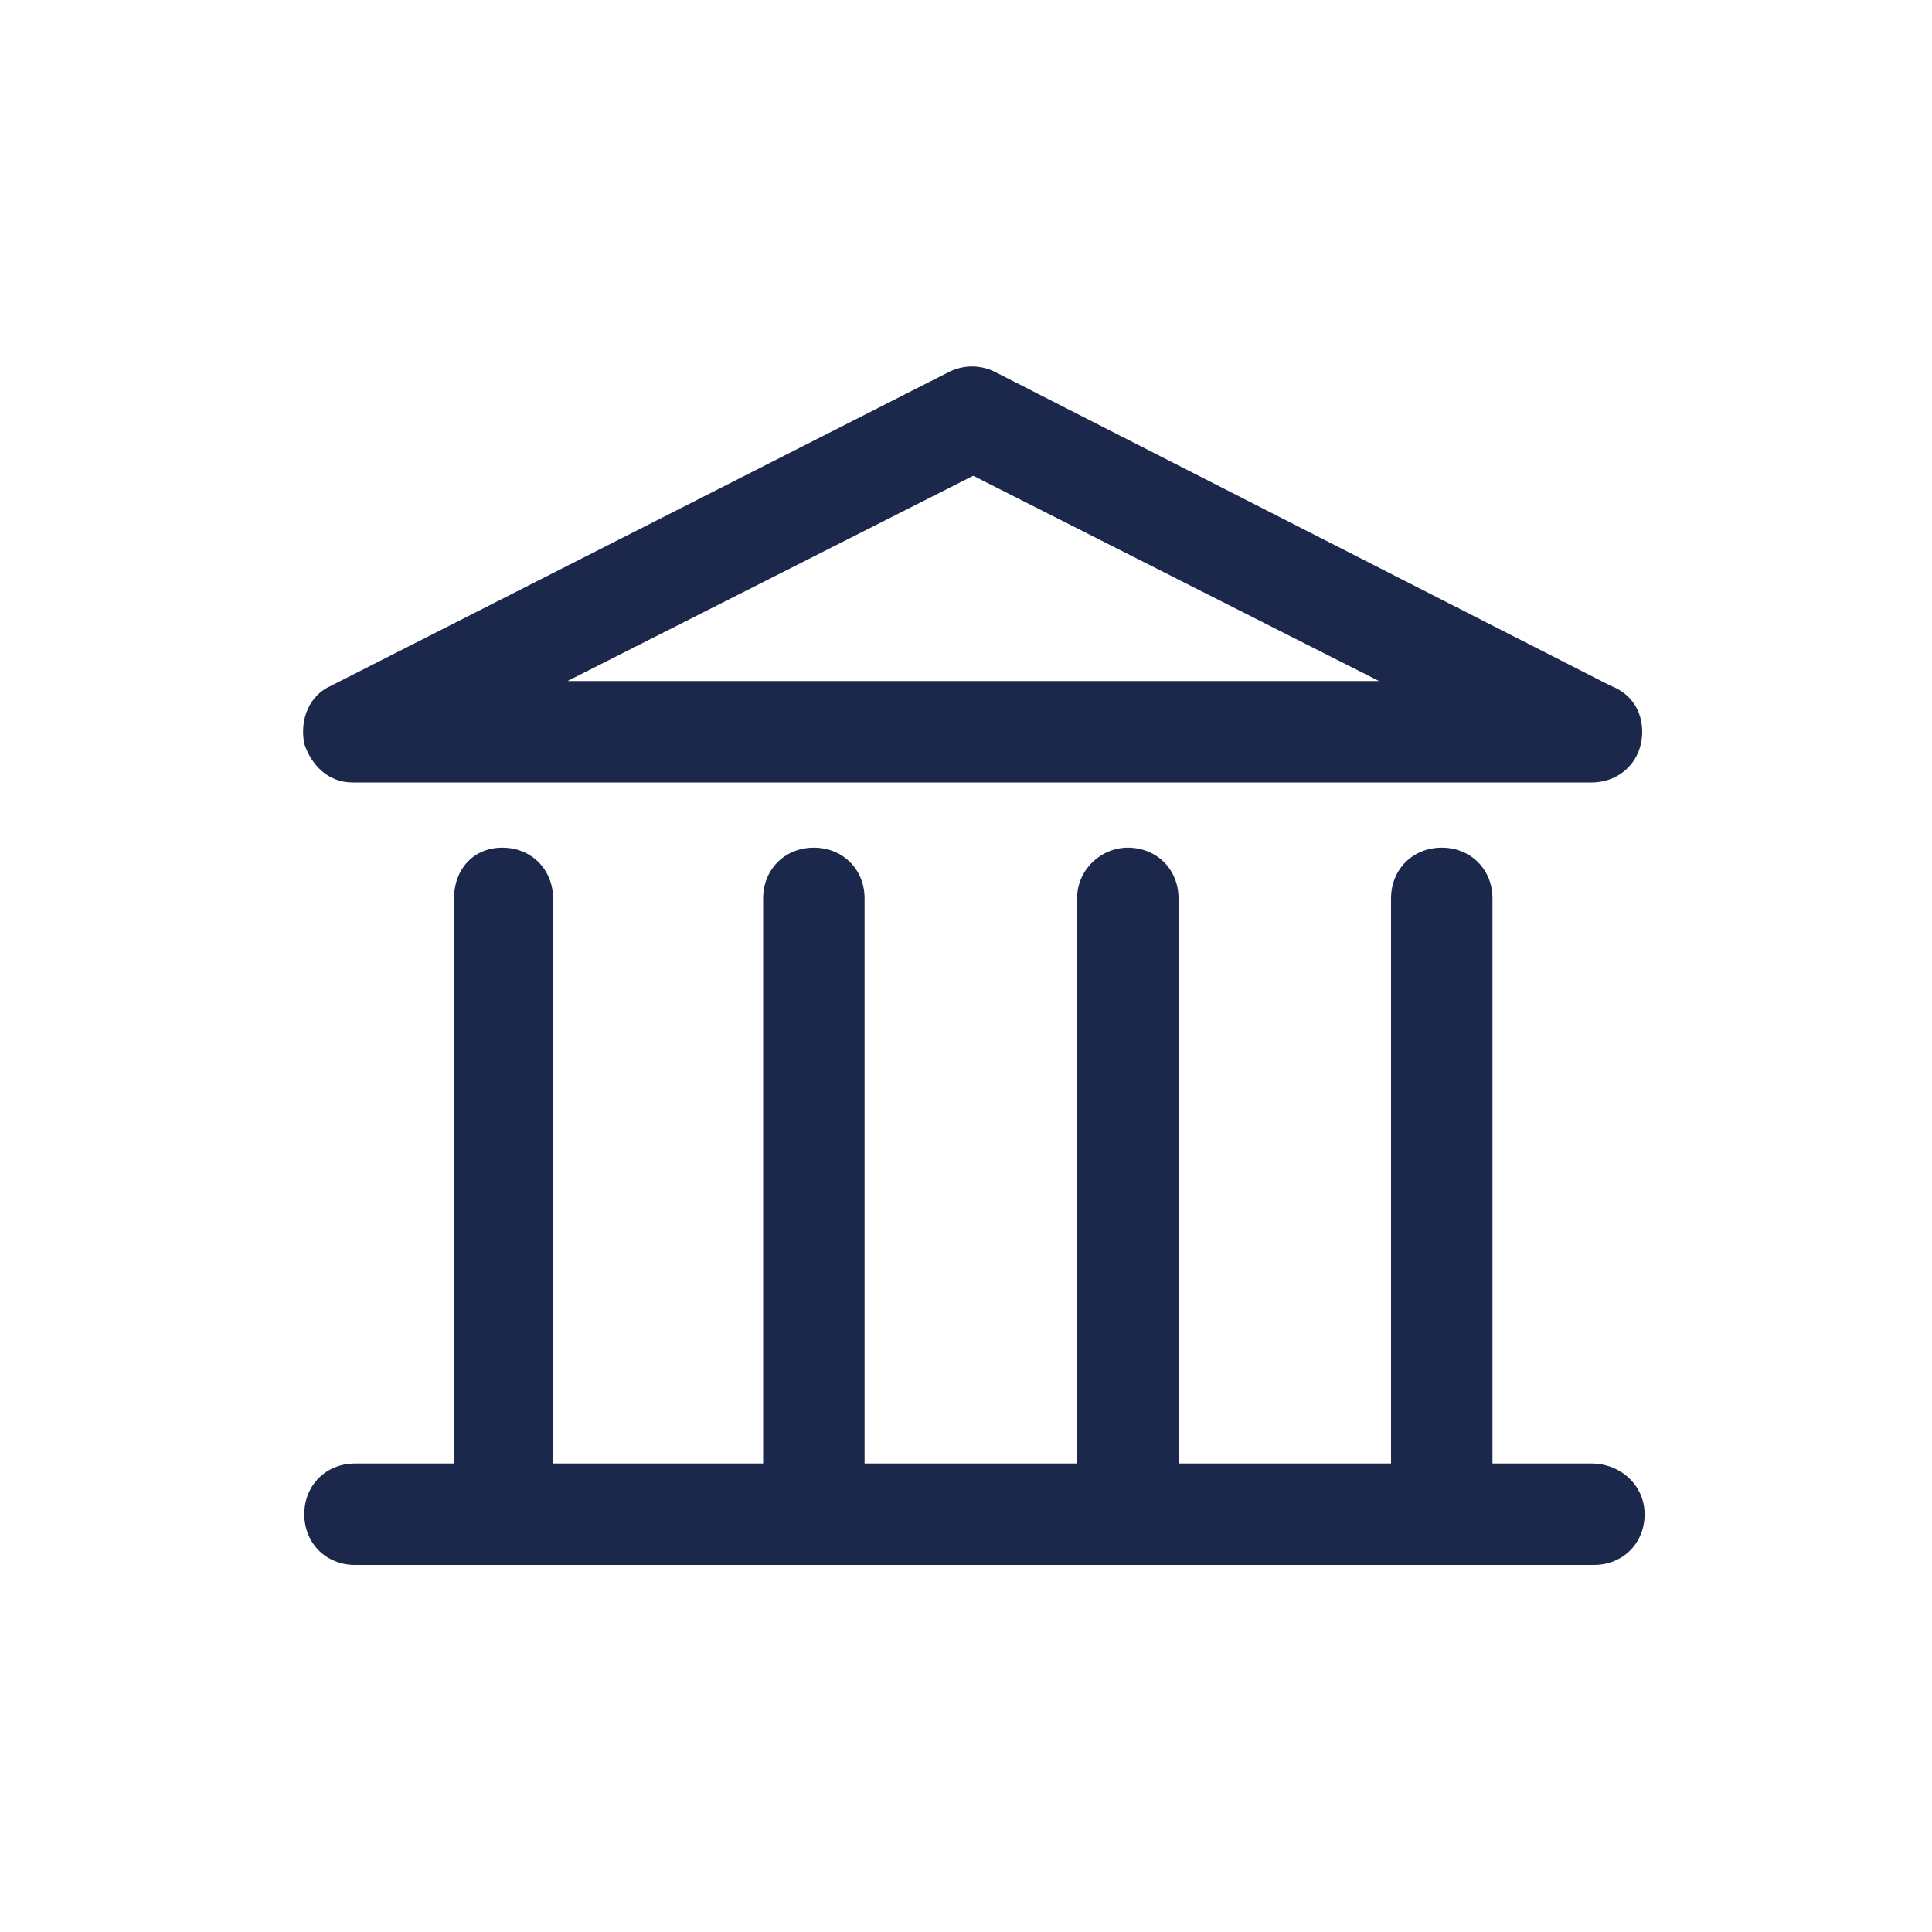
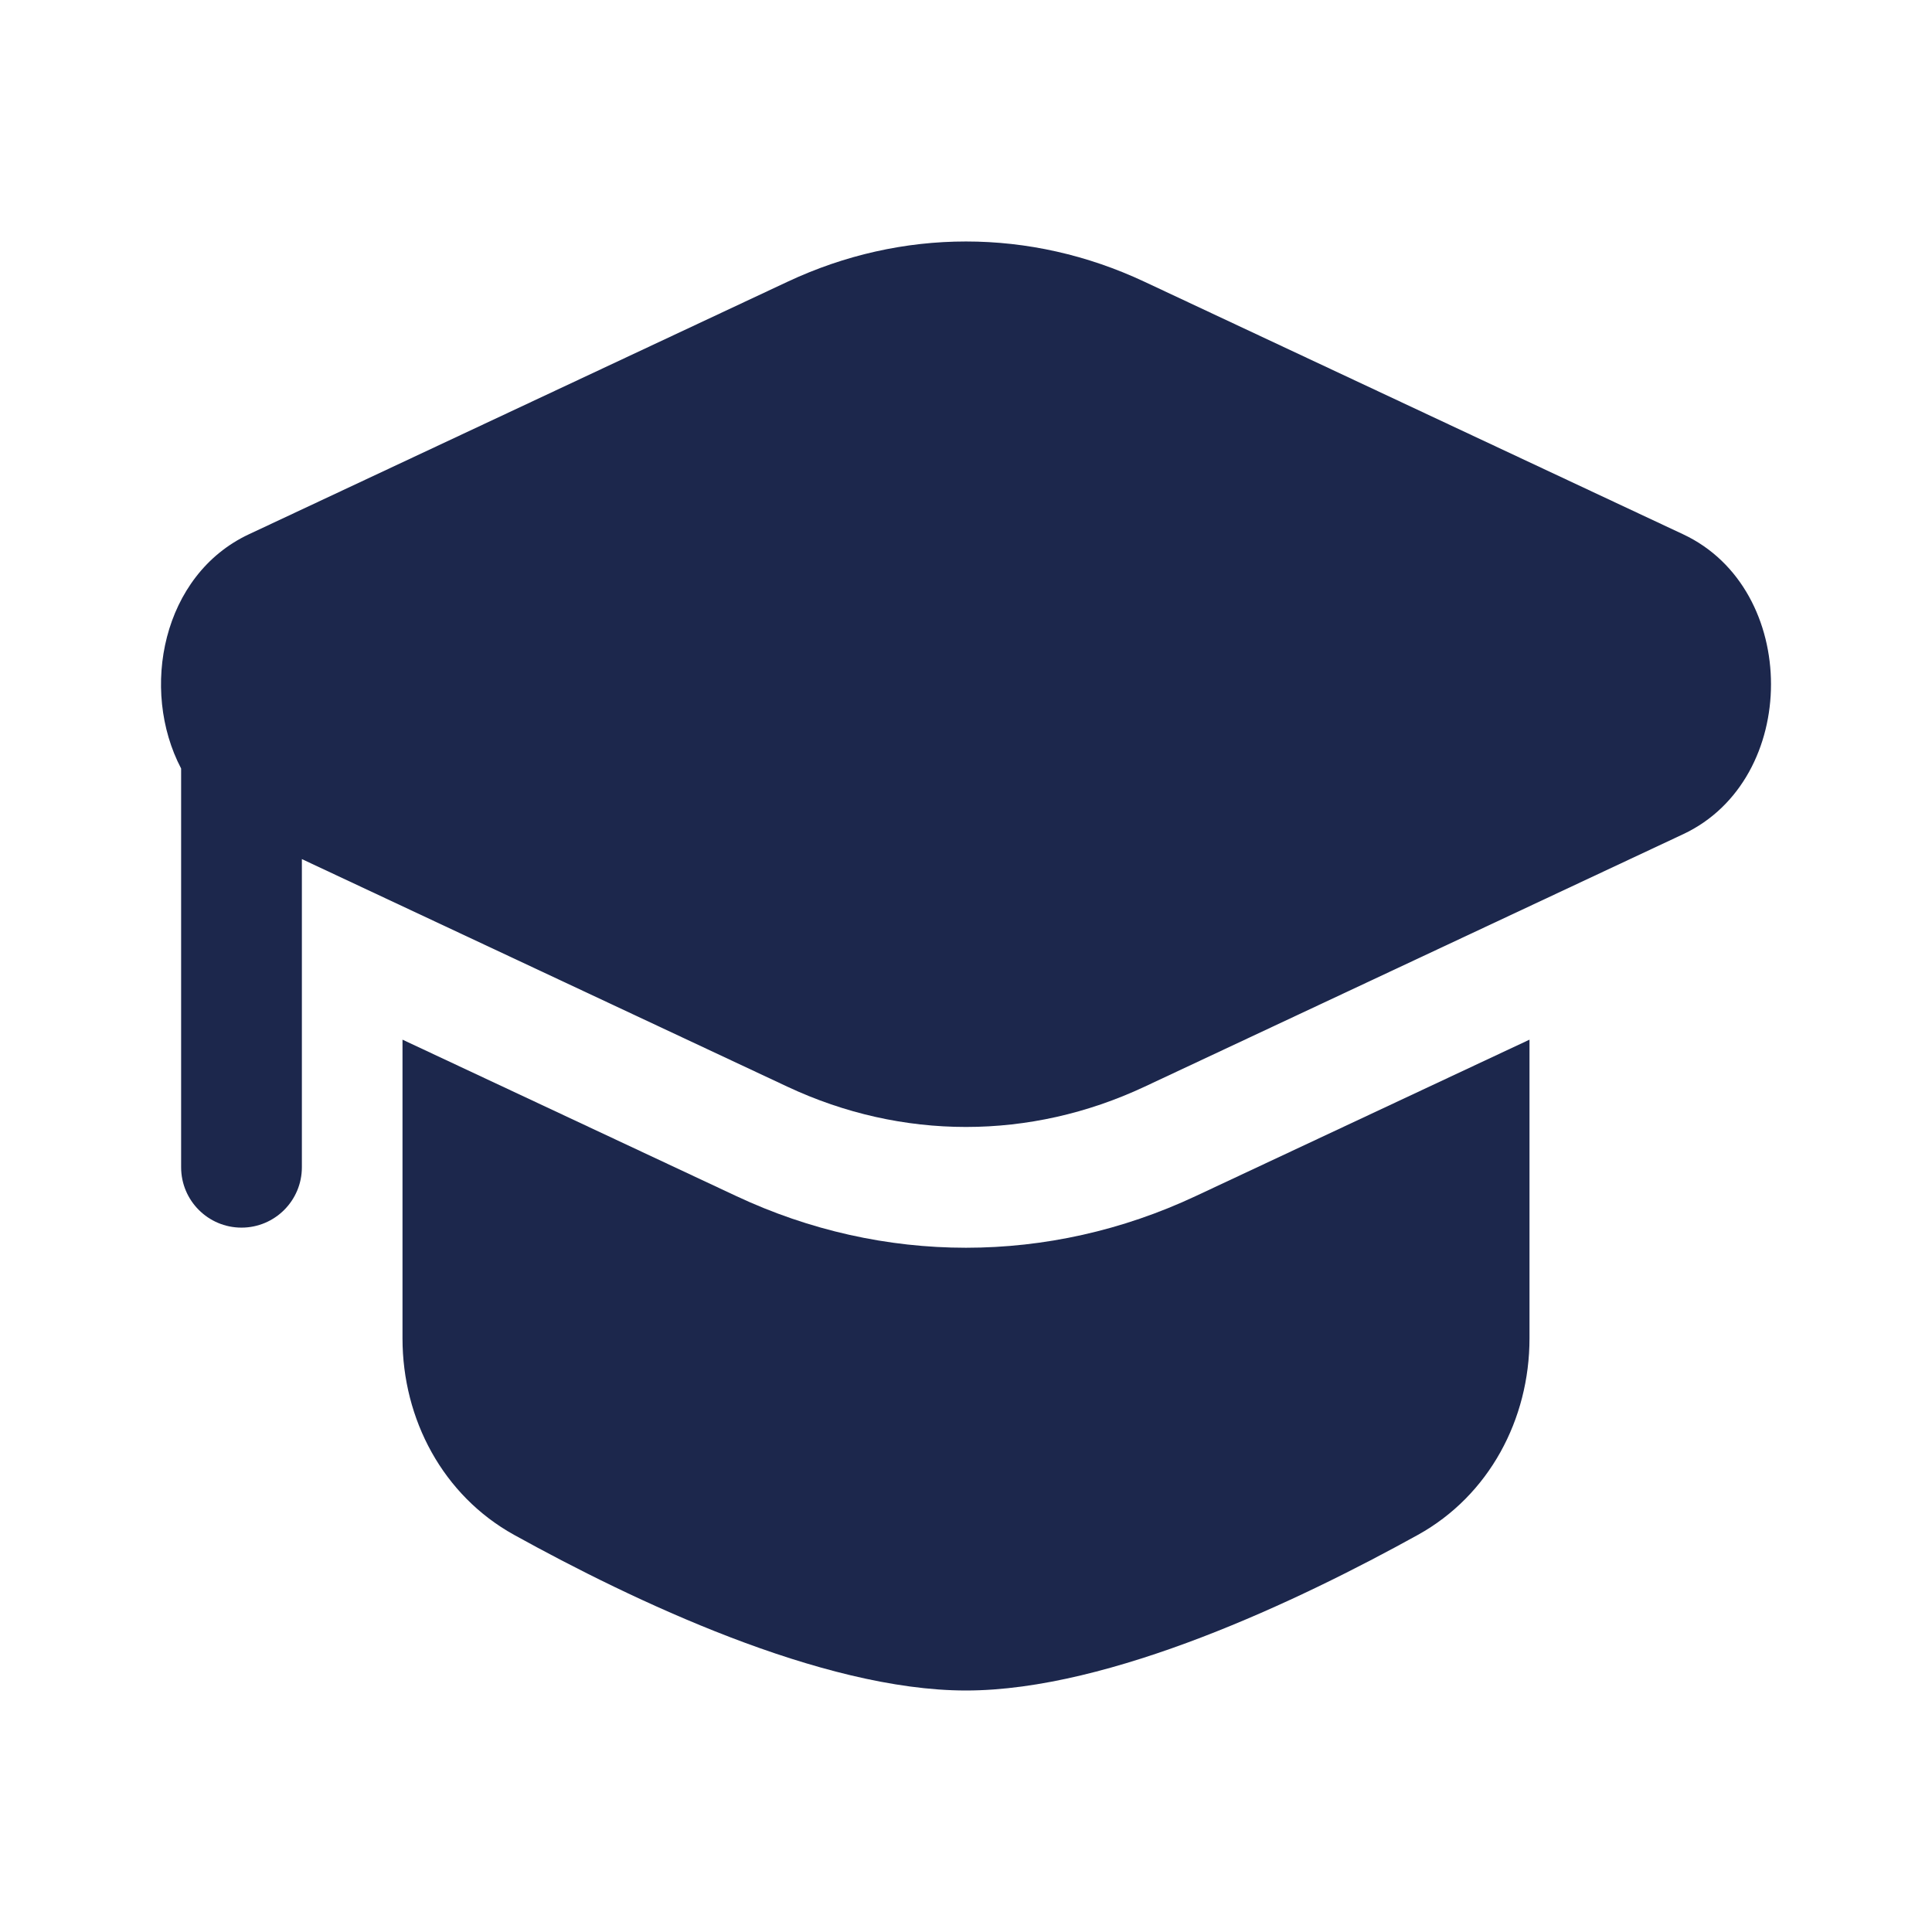
- <svg xmlns="http://www.w3.org/2000/svg" fill="#1C274C" width="30px" height="30px" viewBox="-5 0 32 32" version="1.1">
+ <svg xmlns="http://www.w3.org/2000/svg" width="30px" height="30px" viewBox="0 0 24 24" fill="none">
  <g id="SVGRepo_bgCarrier" stroke-width="0" />
  <g id="SVGRepo_tracerCarrier" stroke-linecap="round" stroke-linejoin="round" />
  <g id="SVGRepo_iconCarrier">
-     <path d="M0.84 12.96h20.52c0.48 0 0.84-0.36 0.84-0.84 0-0.36-0.2-0.64-0.52-0.76l-10.2-5.2c-0.24-0.12-0.52-0.12-0.76 0l-10.24 5.2c-0.36 0.16-0.52 0.56-0.44 0.96 0.12 0.36 0.4 0.64 0.8 0.64zM11.12 7.88l6.72 3.4h-13.44l6.72-3.4zM21.36 24.24h-1.64v-9.36c0-0.48-0.36-0.84-0.84-0.84s-0.84 0.36-0.84 0.84v9.36h-3.52v-9.36c0-0.48-0.36-0.84-0.84-0.84-0.44 0-0.84 0.36-0.84 0.84v9.36h-3.52v-9.36c0-0.48-0.36-0.84-0.84-0.84s-0.84 0.36-0.84 0.84v9.36h-3.48v-9.36c0-0.48-0.36-0.84-0.84-0.84s-0.8 0.36-0.8 0.84v9.36h-1.64c-0.48 0-0.84 0.36-0.84 0.84s0.36 0.84 0.84 0.84h20.52c0.48 0 0.84-0.36 0.84-0.84s-0.4-0.84-0.88-0.84z" />
+     <path d="M14.217 3.5C12.796 2.833 11.204 2.833 9.783 3.5L3.092 6.637C2.016 7.141 1.735 8.564 2.25 9.547L2.25 14.5C2.25 14.914 2.586 15.25 3 15.25C3.414 15.25 3.75 14.914 3.75 14.5V10.672L9.783 13.5C11.204 14.166 12.796 14.166 14.217 13.5L20.908 10.363C22.364 9.681 22.364 7.319 20.908 6.637L14.217 3.5Z" fill="#1C274C" />
+     <path d="M5 12.915V16.625C5 17.633 5.503 18.577 6.385 19.066C7.854 19.879 10.204 21 12 21C13.796 21 16.146 19.879 17.615 19.066C18.497 18.577 19 17.633 19 16.625V12.915L14.854 14.858C13.03 15.714 10.97 15.714 9.146 14.858L5 12.915Z" fill="#1C274C" />
  </g>
</svg>
